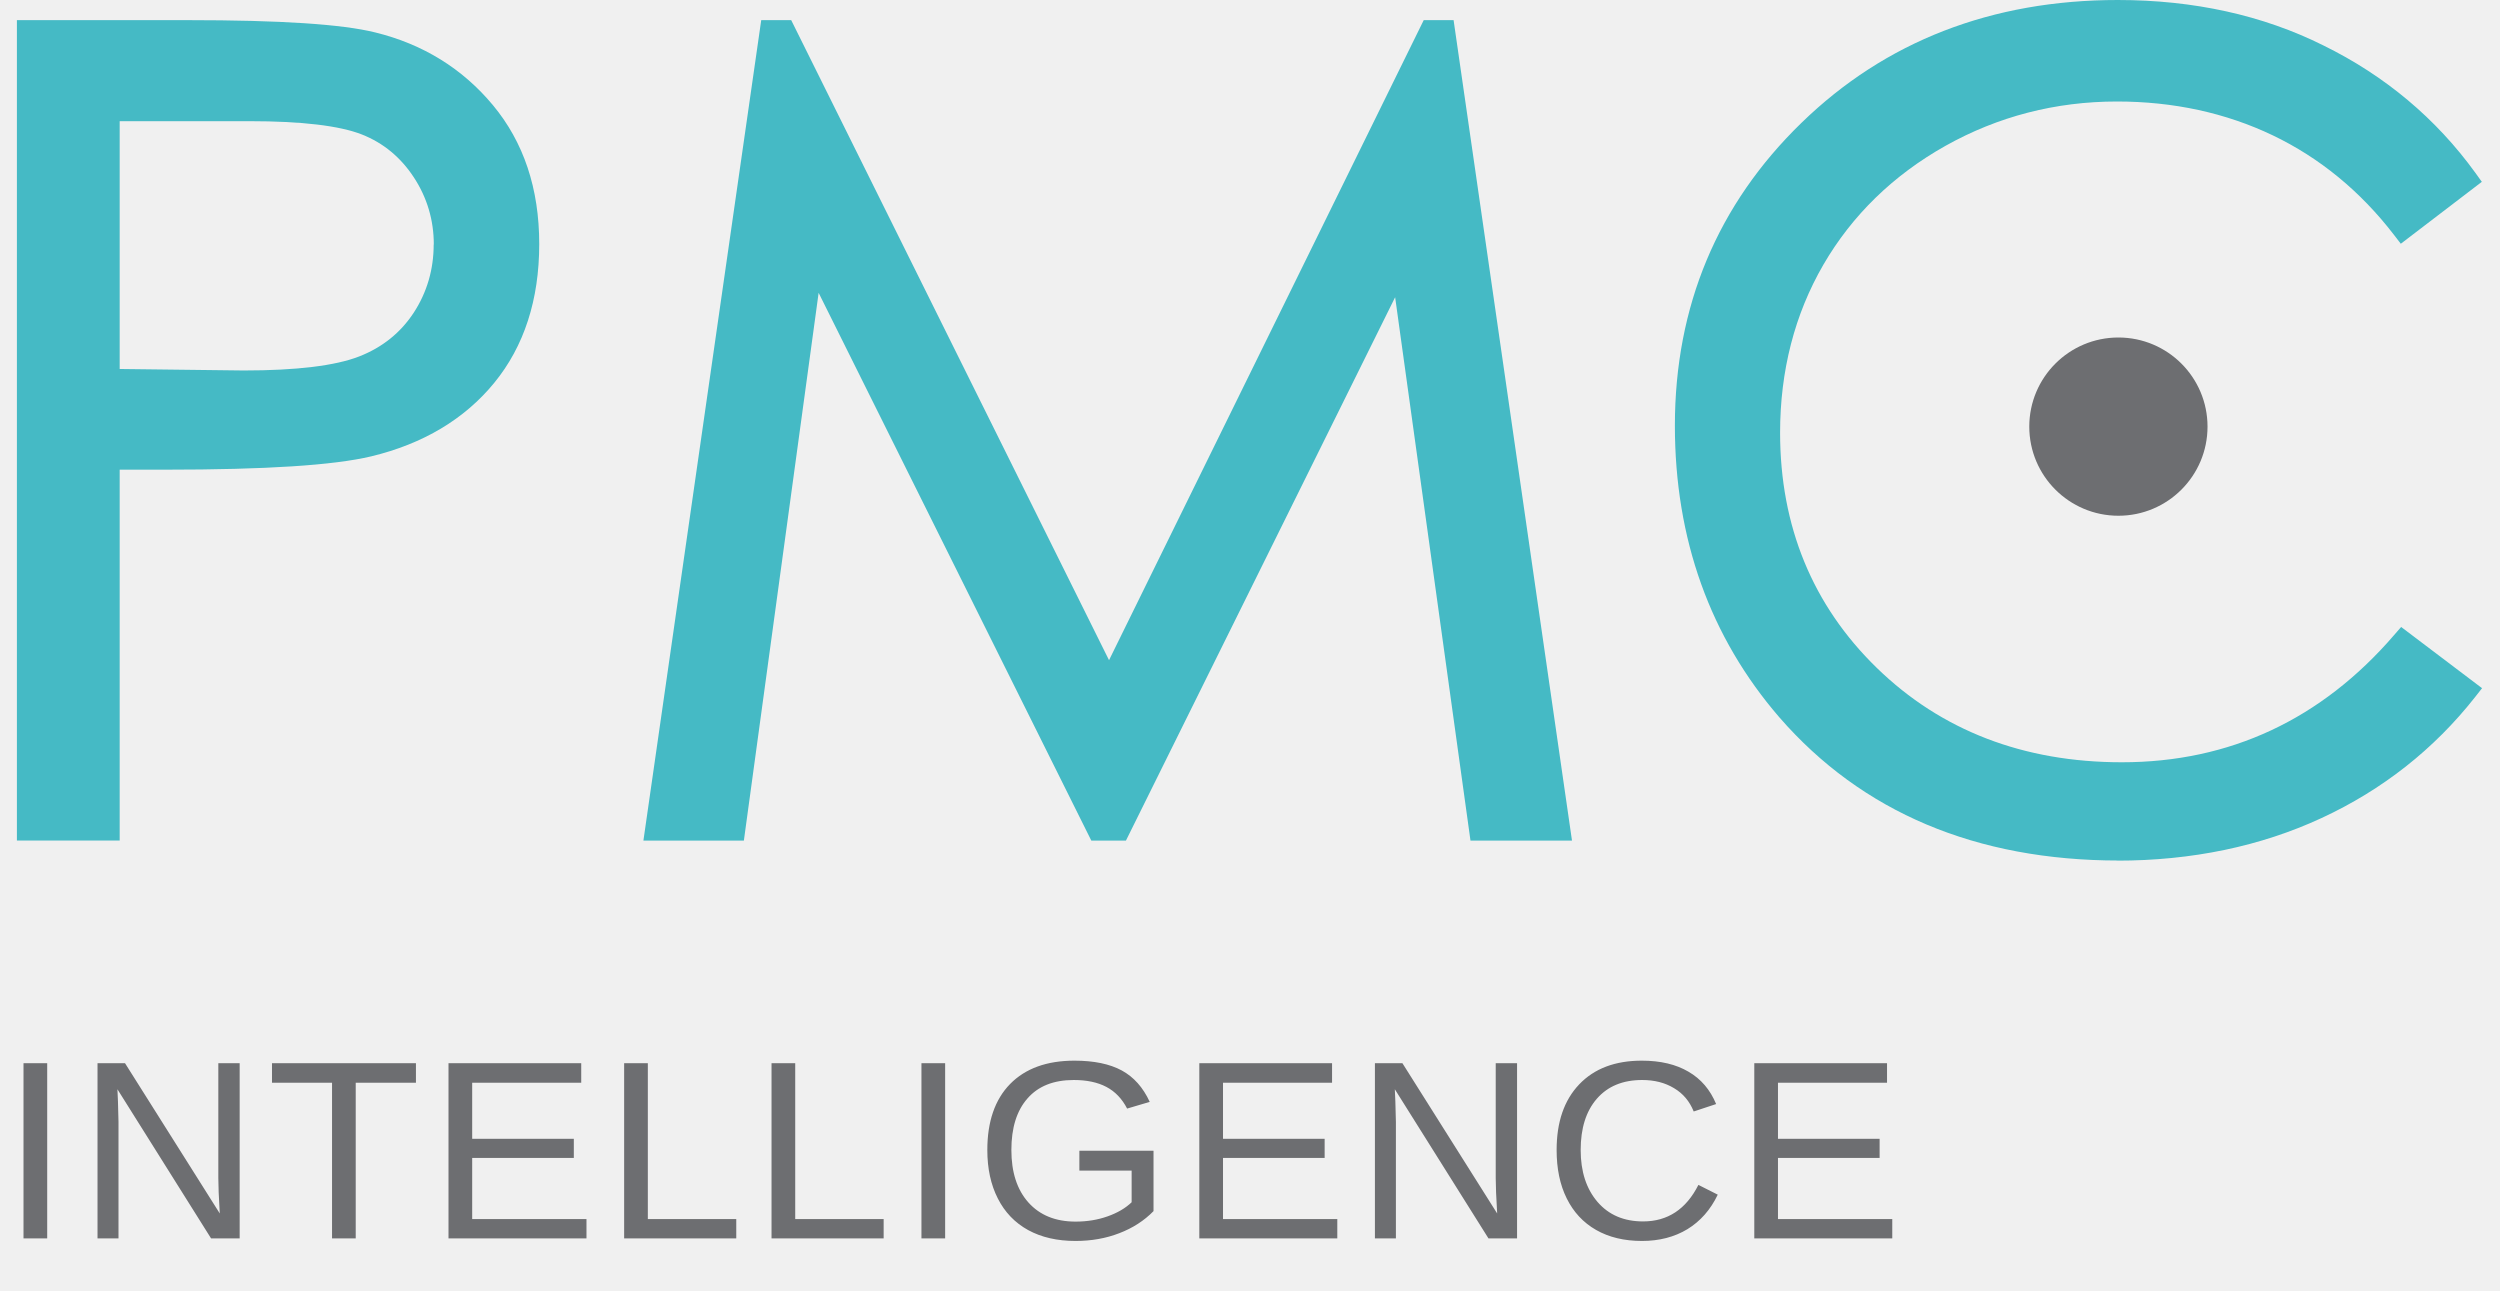
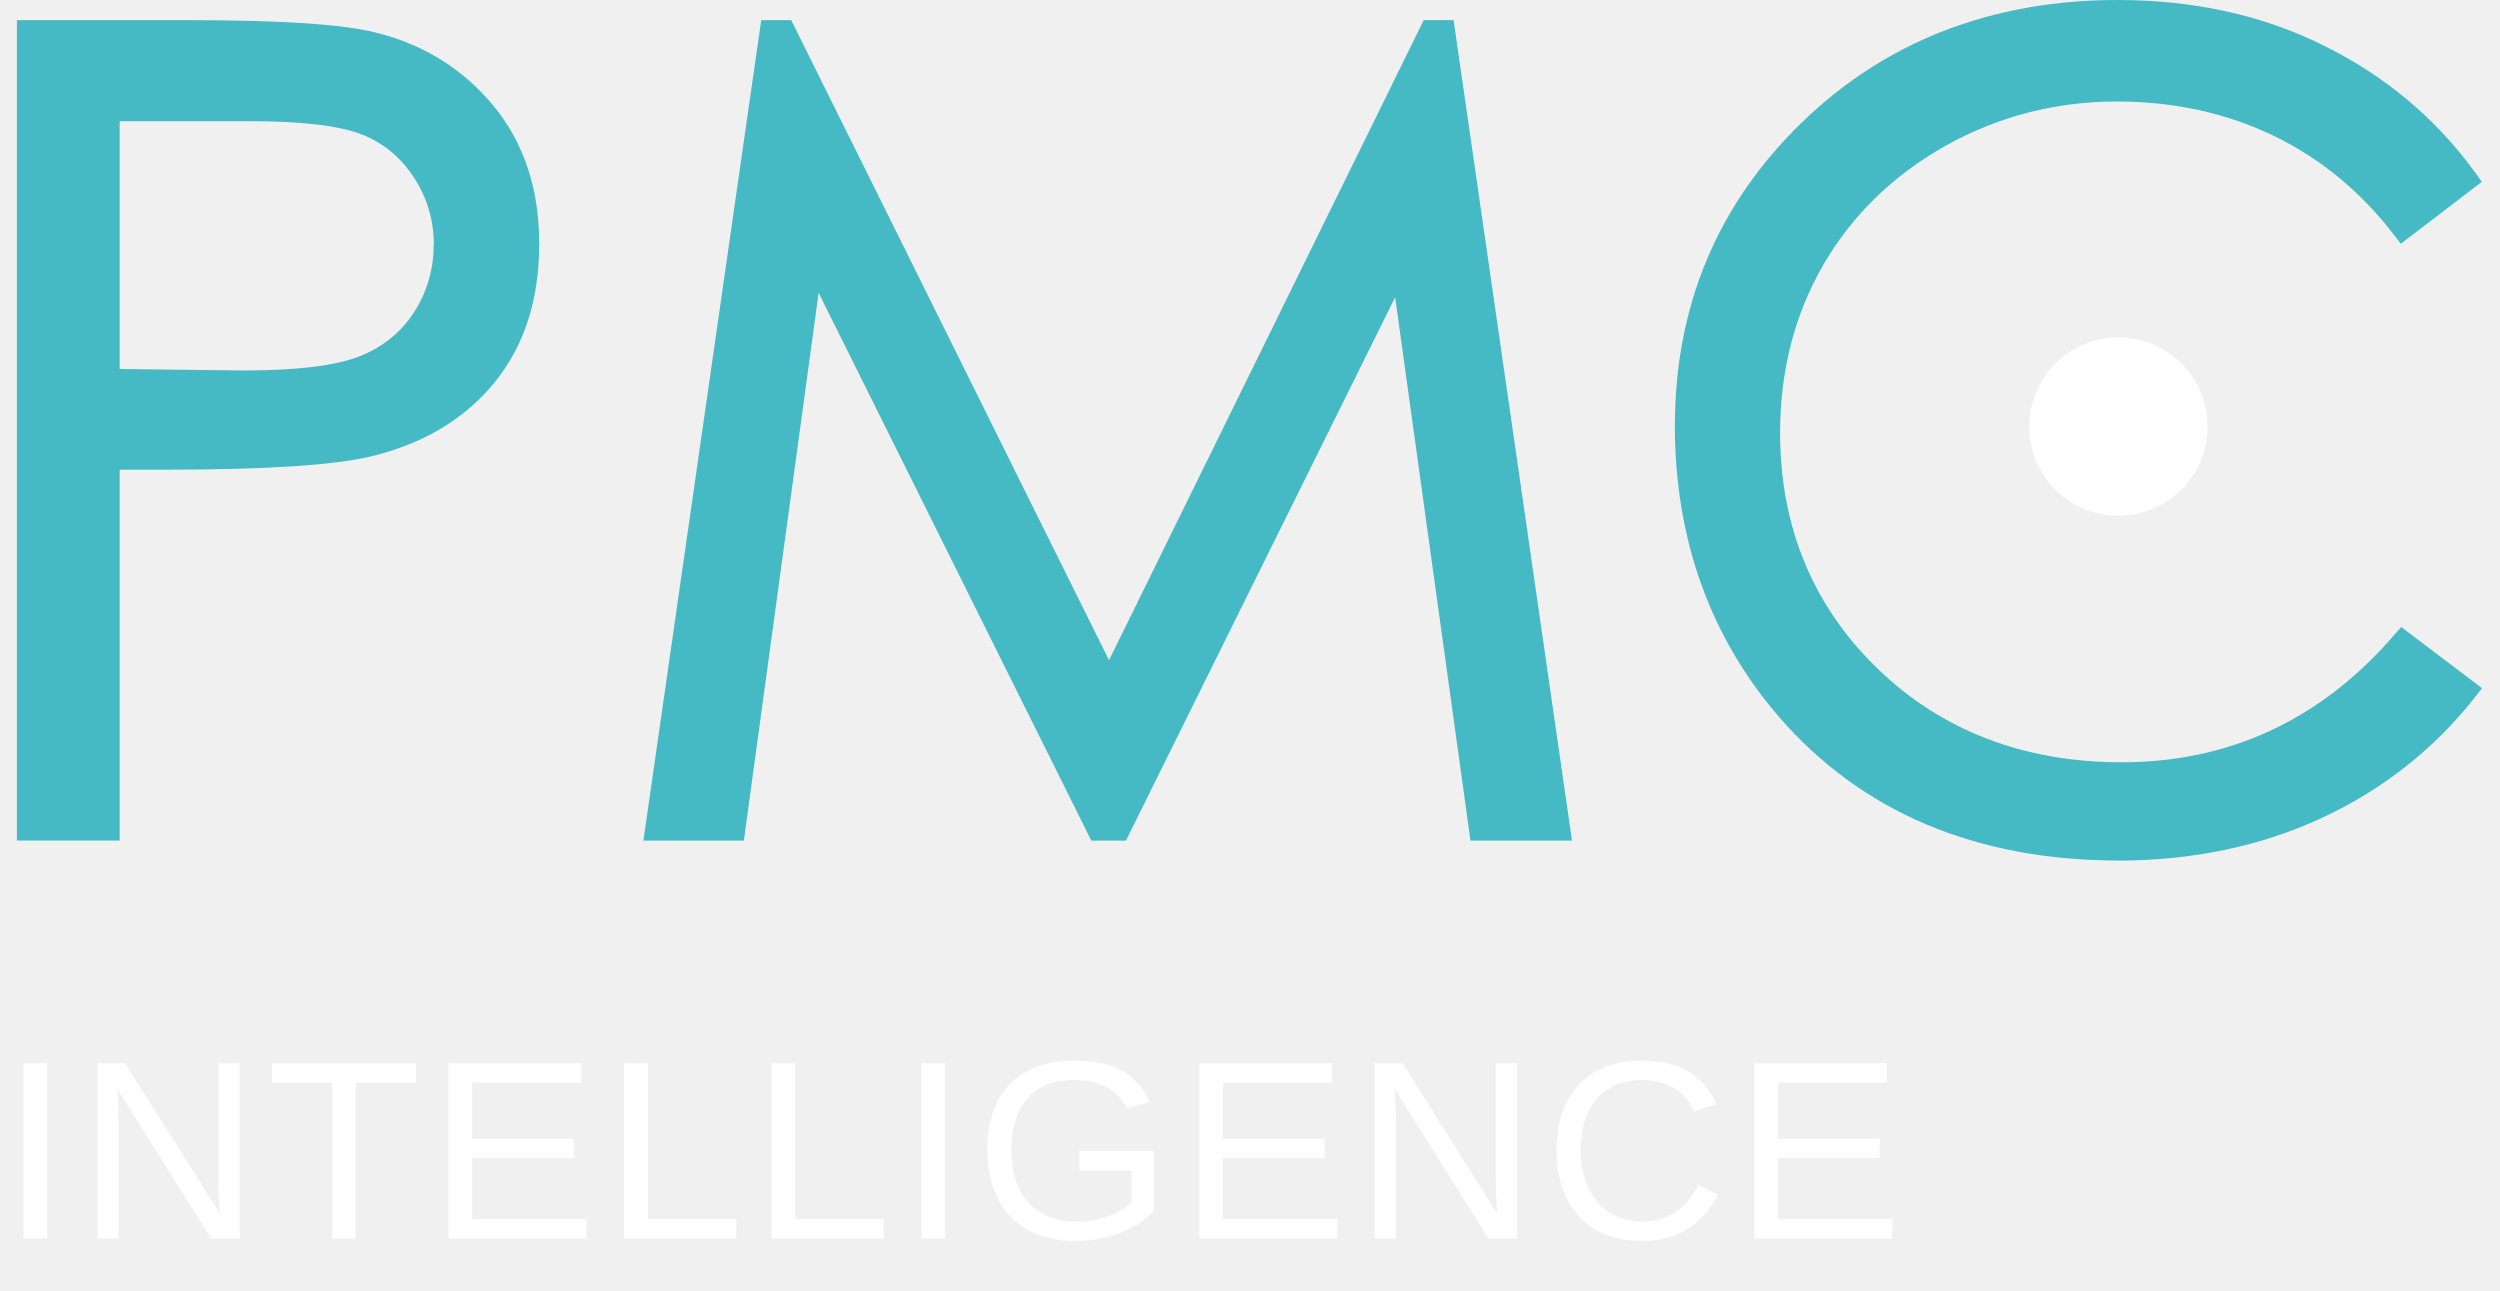
<svg xmlns="http://www.w3.org/2000/svg" viewBox="0 0 216 111.46">
  <defs>
-     <style>.st0{fill:#45bac5}.st1{fill:#6d6e71}</style>
+     <style>.st0{fill:#45bac5}.st1{fill:#ffffff}</style>
  </defs>
  <path class="st0" d="M42.6 9.1C39.97 5.93 36.54 3.81 32.41 2.8 29.55 2.09 24.25 1.74 16.21 1.74H1.46v70.88h8.88V40.58h3.94c8.73 0 14.55-.38 17.79-1.15 4.48-1.08 8.06-3.21 10.63-6.35 2.58-3.15 3.89-7.18 3.89-11.99S45.24 12.28 42.6 9.1ZM37.47 21.12c0 2.16-.58 4.14-1.72 5.89-1.13 1.73-2.71 3-4.7 3.78-2.06.81-5.43 1.22-10 1.22l-10.71-.13V10.47h11.22c4.51 0 7.78.39 9.71 1.15 1.85.73 3.36 1.98 4.49 3.71 1.14 1.74 1.72 3.69 1.72 5.79Z" />
  <polygon class="st0" points="125.59 1.74 123.01 1.74 95.82 57.04 68.36 1.74 65.77 1.74 55.59 72.63 64.27 72.63 70.73 25.3 94.29 72.63 97.28 72.63 120.54 25.68 127.05 72.63 135.82 72.63" />
  <path class="st0" d="M182.91 74.36c6.47 0 12.41-1.24 17.67-3.68 5.27-2.44 9.72-5.95 13.25-10.43l.62-.79-6.99-5.29-.61.7c-6.28 7.29-14.2 10.99-23.52 10.99-8.49 0-15.61-2.74-21.17-8.15-5.55-5.4-8.36-12.24-8.36-20.32 0-5.36 1.26-10.24 3.74-14.52 2.48-4.27 6.03-7.73 10.55-10.27 4.53-2.54 9.51-3.83 14.82-3.83 4.87 0 9.39.98 13.45 2.92 4.05 1.94 7.57 4.82 10.47 8.59l.6.78 7-5.35-.56-.78c-3.4-4.7-7.82-8.4-13.14-11.01C195.52 1.32 189.54 0 182.98 0c-10.89 0-20.09 3.57-27.33 10.61-7.26 7.05-10.94 15.85-10.94 26.17 0 9.79 3.04 18.26 9.02 25.19 7.14 8.21 17.02 12.38 29.34 12.38Z" />
  <circle class="st1" cx="183.03" cy="36.86" r="7.7" />
-   <text x="0" y="107" font-family="Arial,Helvetica,sans-serif" font-size="22" fill="#6d6e71" letter-spacing="0.5">INTELLIGENCE</text>
+   <text x="0" y="107" font-family="Arial,Helvetica,sans-serif" font-size="22" fill="#ffffff" letter-spacing="0.5">INTELLIGENCE</text>
</svg>
